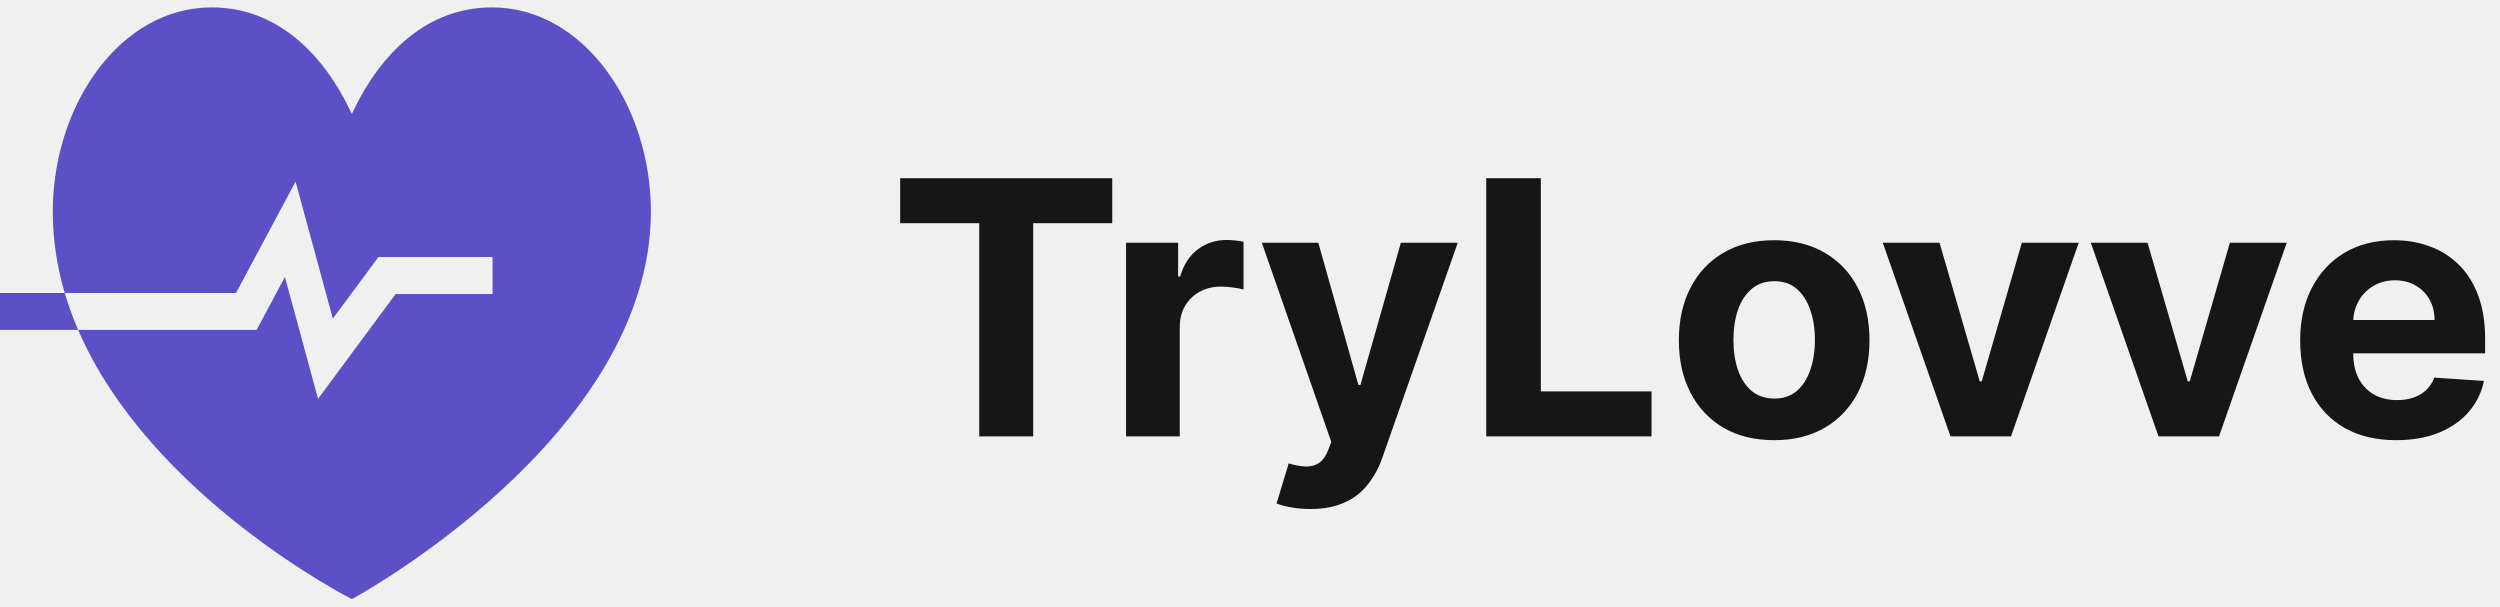
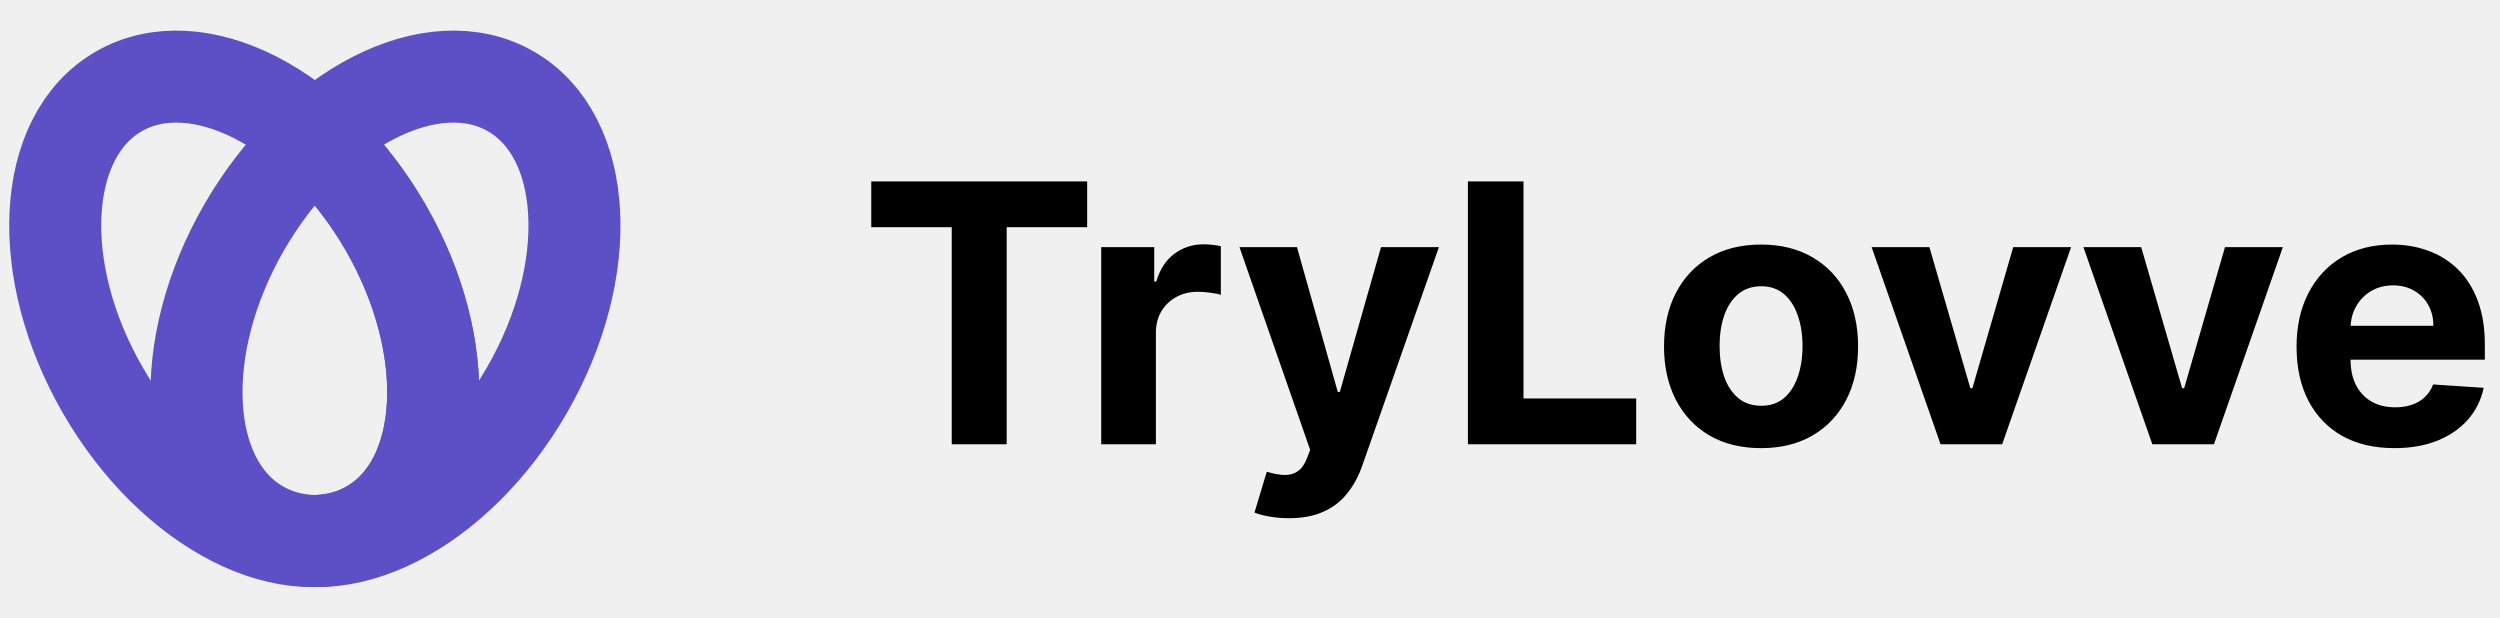
- <svg xmlns="http://www.w3.org/2000/svg" width="169" height="41" viewBox="0 0 169 41" fill="none">
-   <path d="M3.568 14.293C3.568 7.136 8.1 0.5 14.307 0.5C18.615 0.5 21.811 3.478 23.784 7.701C25.756 3.478 28.953 0.5 33.26 0.5C39.468 0.5 44 7.138 44 14.293C44 29.611 23.784 40.5 23.784 40.5C23.784 40.5 10.166 33.609 5.284 22.305H17.344L19.261 18.724L21.5 26.962L26.744 19.875H33.297V17.375H25.581L22.5 21.538L19.982 12.277L15.953 19.805H4.376C4.628 20.661 4.933 21.495 5.284 22.305L0 22.305V19.805L4.376 19.805C3.861 18.057 3.568 16.216 3.568 14.293Z" fill="#5D50C6" />
-   <path d="M60.852 15.088V12.046H75.188V15.088H69.844V29.5H66.196V15.088H60.852ZM76.121 29.5V16.409H79.641V18.693H79.777C80.016 17.881 80.416 17.267 80.979 16.852C81.541 16.432 82.189 16.222 82.922 16.222C83.104 16.222 83.3 16.233 83.51 16.256C83.72 16.278 83.905 16.31 84.064 16.349V19.571C83.894 19.52 83.658 19.474 83.356 19.435C83.055 19.395 82.78 19.375 82.53 19.375C81.996 19.375 81.519 19.491 81.098 19.724C80.683 19.952 80.354 20.27 80.109 20.679C79.871 21.088 79.751 21.56 79.751 22.094V29.5H76.121ZM88.581 34.409C88.121 34.409 87.689 34.372 87.285 34.298C86.888 34.23 86.558 34.142 86.297 34.034L87.115 31.324C87.541 31.454 87.925 31.526 88.266 31.537C88.612 31.548 88.91 31.469 89.16 31.298C89.416 31.128 89.624 30.838 89.783 30.429L89.996 29.875L85.3 16.409H89.118L91.828 26.023H91.965L94.7 16.409H98.544L93.456 30.915C93.212 31.619 92.879 32.233 92.459 32.756C92.044 33.284 91.519 33.69 90.882 33.974C90.246 34.264 89.479 34.409 88.581 34.409ZM100.47 29.5V12.046H104.161V26.457H111.643V29.5H100.47ZM119.934 29.756C118.61 29.756 117.465 29.474 116.499 28.912C115.539 28.344 114.798 27.554 114.275 26.543C113.752 25.526 113.491 24.347 113.491 23.006C113.491 21.653 113.752 20.472 114.275 19.46C114.798 18.443 115.539 17.653 116.499 17.091C117.465 16.523 118.61 16.239 119.934 16.239C121.258 16.239 122.4 16.523 123.36 17.091C124.326 17.653 125.07 18.443 125.593 19.46C126.116 20.472 126.377 21.653 126.377 23.006C126.377 24.347 126.116 25.526 125.593 26.543C125.07 27.554 124.326 28.344 123.36 28.912C122.4 29.474 121.258 29.756 119.934 29.756ZM119.951 26.943C120.553 26.943 121.056 26.773 121.46 26.432C121.863 26.085 122.167 25.614 122.371 25.017C122.582 24.421 122.687 23.741 122.687 22.98C122.687 22.219 122.582 21.54 122.371 20.943C122.167 20.347 121.863 19.875 121.46 19.528C121.056 19.182 120.553 19.009 119.951 19.009C119.343 19.009 118.832 19.182 118.417 19.528C118.008 19.875 117.698 20.347 117.488 20.943C117.283 21.54 117.181 22.219 117.181 22.98C117.181 23.741 117.283 24.421 117.488 25.017C117.698 25.614 118.008 26.085 118.417 26.432C118.832 26.773 119.343 26.943 119.951 26.943ZM140.521 16.409L135.944 29.5H131.853L127.276 16.409H131.112L133.83 25.776H133.967L136.677 16.409H140.521ZM154.583 16.409L150.006 29.5H145.915L141.339 16.409H145.174L147.893 25.776H148.029L150.739 16.409H154.583ZM161.985 29.756C160.638 29.756 159.479 29.483 158.508 28.938C157.542 28.386 156.798 27.608 156.275 26.602C155.752 25.591 155.491 24.395 155.491 23.014C155.491 21.668 155.752 20.486 156.275 19.469C156.798 18.452 157.533 17.659 158.482 17.091C159.437 16.523 160.556 16.239 161.84 16.239C162.704 16.239 163.508 16.378 164.252 16.656C165.002 16.929 165.656 17.341 166.212 17.892C166.775 18.443 167.212 19.136 167.525 19.972C167.837 20.801 167.994 21.773 167.994 22.886V23.884H156.94V21.634H164.576C164.576 21.111 164.462 20.648 164.235 20.244C164.008 19.841 163.692 19.526 163.289 19.298C162.891 19.065 162.428 18.949 161.9 18.949C161.349 18.949 160.86 19.077 160.434 19.332C160.013 19.582 159.684 19.921 159.445 20.347C159.207 20.767 159.085 21.236 159.079 21.753V23.892C159.079 24.54 159.198 25.099 159.437 25.571C159.681 26.043 160.025 26.406 160.468 26.662C160.911 26.918 161.437 27.046 162.045 27.046C162.448 27.046 162.817 26.989 163.153 26.875C163.488 26.761 163.775 26.591 164.013 26.364C164.252 26.136 164.434 25.858 164.559 25.528L167.917 25.75C167.746 26.557 167.397 27.261 166.869 27.864C166.346 28.46 165.67 28.926 164.84 29.261C164.016 29.591 163.065 29.756 161.985 29.756Z" fill="#171616" />
+ <svg xmlns="http://www.w3.org/2000/svg" width="166" height="41" viewBox="0 0 166 41" fill="none">
+   <path d="M1 0.5H41V40.5H1V0.5Z" fill="white" fill-opacity="0.01" />
+   <path d="M41 0.5H1V40.5H41V0.5Z" fill="white" fill-opacity="0.01" />
+   <path d="M25.597 15.09C30.199 23.062 29.73 31.949 24.548 34.941C19.367 37.932 11.435 33.895 6.833 25.924C2.231 17.952 2.7 9.065 7.882 6.073C13.063 3.081 20.994 7.119 25.597 15.09Z" stroke="#5D50C6" stroke-width="6.11" stroke-linecap="round" stroke-linejoin="round" />
+   <path d="M16.215 15.09C11.613 23.062 12.082 31.949 17.263 34.941C22.445 37.932 30.376 33.895 34.979 25.924C39.581 17.952 39.112 9.065 33.93 6.073C28.749 3.081 20.817 7.119 16.215 15.09Z" stroke="#5D50C6" stroke-width="6.11" stroke-linecap="round" stroke-linejoin="round" />
+   <path d="M20.794 9.129C22.581 10.719 24.235 12.733 25.597 15.092C30.199 23.064 29.73 31.951 24.548 34.943C23.466 35.567 22.265 35.885 20.999 35.925" stroke="#5D50C6" stroke-width="6.11" stroke-linecap="round" stroke-linejoin="round" />
+   <path d="M57.852 15.088V12.046H72.188V15.088H66.844V29.5H63.196V15.088H57.852ZM73.121 29.5V16.409H76.641V18.693H76.777C77.016 17.881 77.416 17.267 77.979 16.852C78.541 16.432 79.189 16.222 79.922 16.222C80.104 16.222 80.3 16.233 80.51 16.256C80.72 16.278 80.905 16.31 81.064 16.349V19.571C80.894 19.52 80.658 19.474 80.356 19.435C80.055 19.395 79.78 19.375 79.53 19.375C78.996 19.375 78.519 19.491 78.098 19.724C77.683 19.952 77.354 20.27 77.109 20.679C76.871 21.088 76.751 21.56 76.751 22.094V29.5H73.121ZM85.581 34.409C85.121 34.409 84.689 34.372 84.285 34.298C83.888 34.23 83.558 34.142 83.297 34.034L84.115 31.324C84.541 31.454 84.925 31.526 85.266 31.537C85.612 31.548 85.91 31.469 86.16 31.298C86.416 31.128 86.624 30.838 86.783 30.429L86.996 29.875L82.3 16.409H86.118L88.828 26.023H88.965L91.7 16.409H95.544L90.456 30.915C90.212 31.619 89.879 32.233 89.459 32.756C89.044 33.284 88.519 33.69 87.882 33.974C87.246 34.264 86.479 34.409 85.581 34.409ZM97.47 29.5V12.046H101.161V26.457H108.643V29.5H97.47ZM116.934 29.756C115.61 29.756 114.465 29.474 113.499 28.912C112.539 28.344 111.798 27.554 111.275 26.543C110.752 25.526 110.491 24.347 110.491 23.006C110.491 21.653 110.752 20.472 111.275 19.46C111.798 18.443 112.539 17.653 113.499 17.091C114.465 16.523 115.61 16.239 116.934 16.239C118.258 16.239 119.4 16.523 120.36 17.091C121.326 17.653 122.07 18.443 122.593 19.46C123.116 20.472 123.377 21.653 123.377 23.006C123.377 24.347 123.116 25.526 122.593 26.543C122.07 27.554 121.326 28.344 120.36 28.912C119.4 29.474 118.258 29.756 116.934 29.756ZM116.951 26.943C117.553 26.943 118.056 26.773 118.46 26.432C118.863 26.085 119.167 25.614 119.371 25.017C119.582 24.421 119.687 23.741 119.687 22.98C119.687 22.219 119.582 21.54 119.371 20.943C119.167 20.347 118.863 19.875 118.46 19.528C118.056 19.182 117.553 19.009 116.951 19.009C116.343 19.009 115.832 19.182 115.417 19.528C115.008 19.875 114.698 20.347 114.488 20.943C114.283 21.54 114.181 22.219 114.181 22.98C114.181 23.741 114.283 24.421 114.488 25.017C114.698 25.614 115.008 26.085 115.417 26.432C115.832 26.773 116.343 26.943 116.951 26.943ZM137.521 16.409L132.944 29.5H128.853L124.276 16.409H128.112L130.83 25.776H130.967L133.677 16.409H137.521ZM151.583 16.409L147.006 29.5H142.915L138.339 16.409H142.174L144.893 25.776H145.029L147.739 16.409H151.583ZM158.985 29.756C157.638 29.756 156.479 29.483 155.508 28.938C154.542 28.386 153.798 27.608 153.275 26.602C152.752 25.591 152.491 24.395 152.491 23.014C152.491 21.668 152.752 20.486 153.275 19.469C153.798 18.452 154.533 17.659 155.482 17.091C156.437 16.523 157.556 16.239 158.84 16.239C159.704 16.239 160.508 16.378 161.252 16.656C162.002 16.929 162.656 17.341 163.212 17.892C163.775 18.443 164.212 19.136 164.525 19.972C164.837 20.801 164.994 21.773 164.994 22.886V23.884H153.94V21.634H161.576C161.576 21.111 161.462 20.648 161.235 20.244C161.008 19.841 160.692 19.526 160.289 19.298C159.891 19.065 159.428 18.949 158.9 18.949C158.349 18.949 157.86 19.077 157.434 19.332C157.013 19.582 156.684 19.921 156.445 20.347C156.207 20.767 156.085 21.236 156.079 21.753V23.892C156.079 24.54 156.198 25.099 156.437 25.571C156.681 26.043 157.025 26.406 157.468 26.662C157.911 26.918 158.437 27.046 159.045 27.046C159.448 27.046 159.817 26.989 160.153 26.875C160.488 26.761 160.775 26.591 161.013 26.364C161.252 26.136 161.434 25.858 161.559 25.528L164.917 25.75C164.746 26.557 164.397 27.261 163.869 27.864C163.346 28.46 162.67 28.926 161.84 29.261C161.016 29.591 160.065 29.756 158.985 29.756Z" fill="black" />
</svg>
